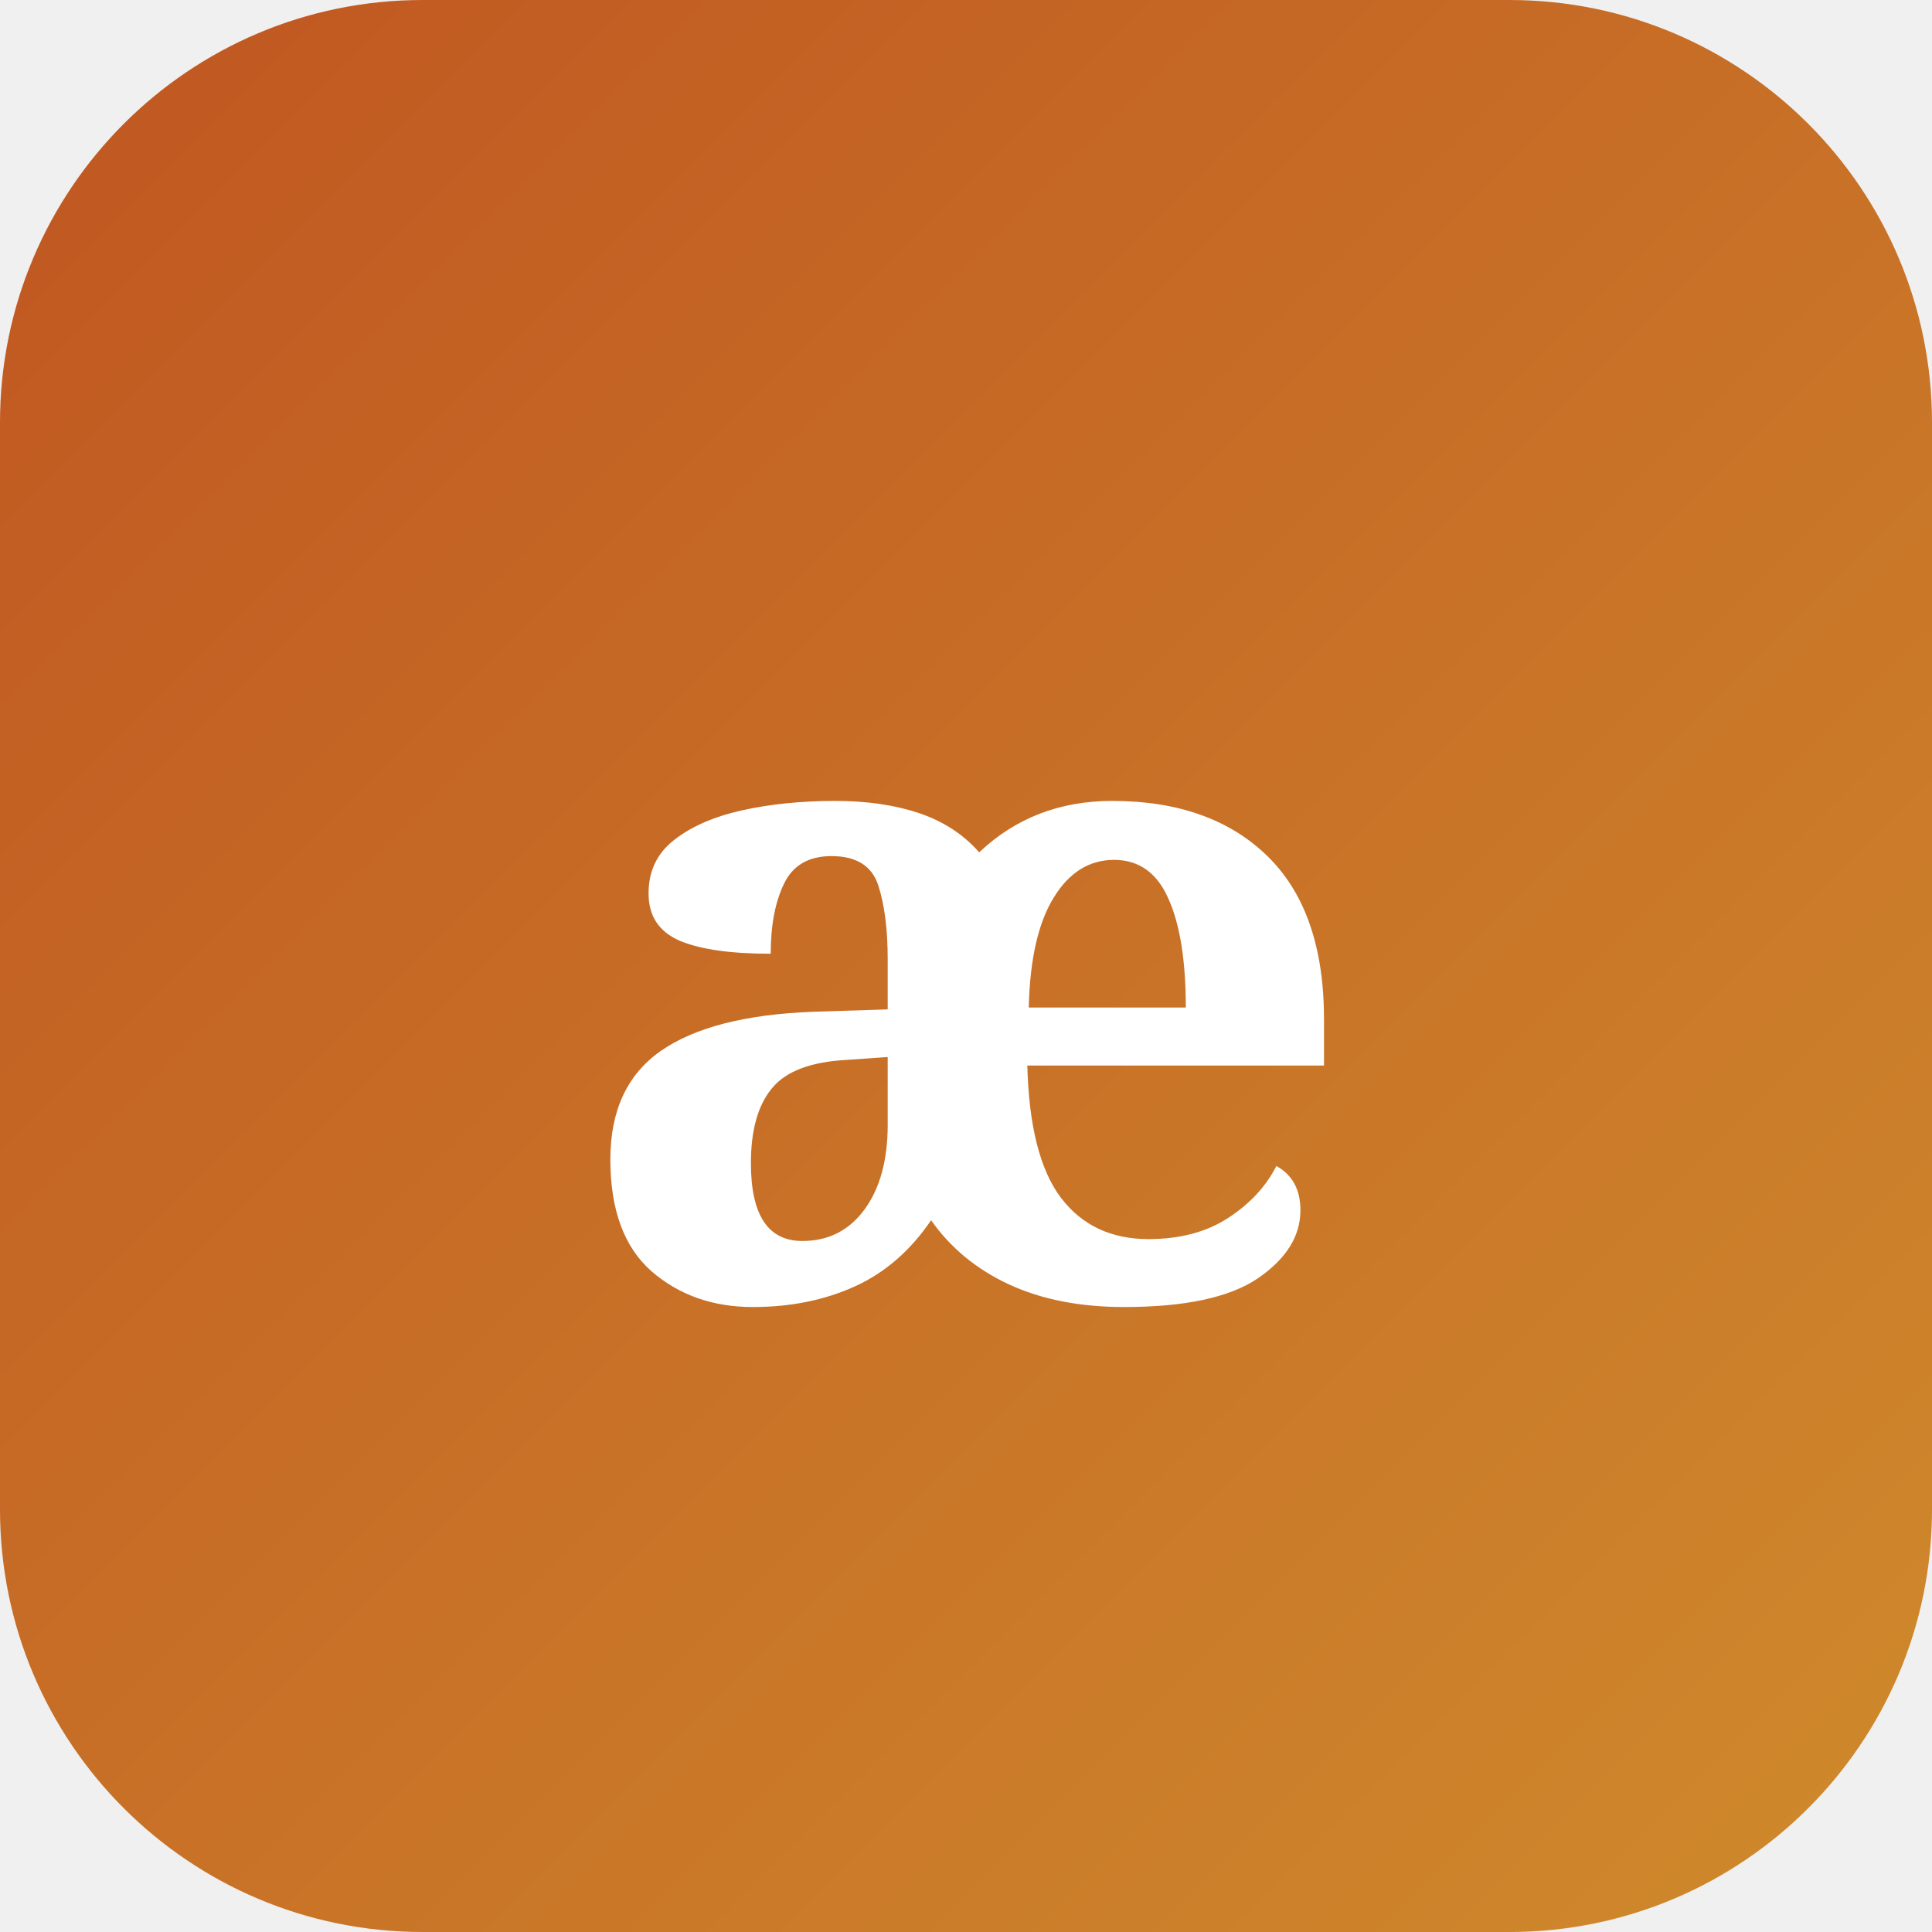
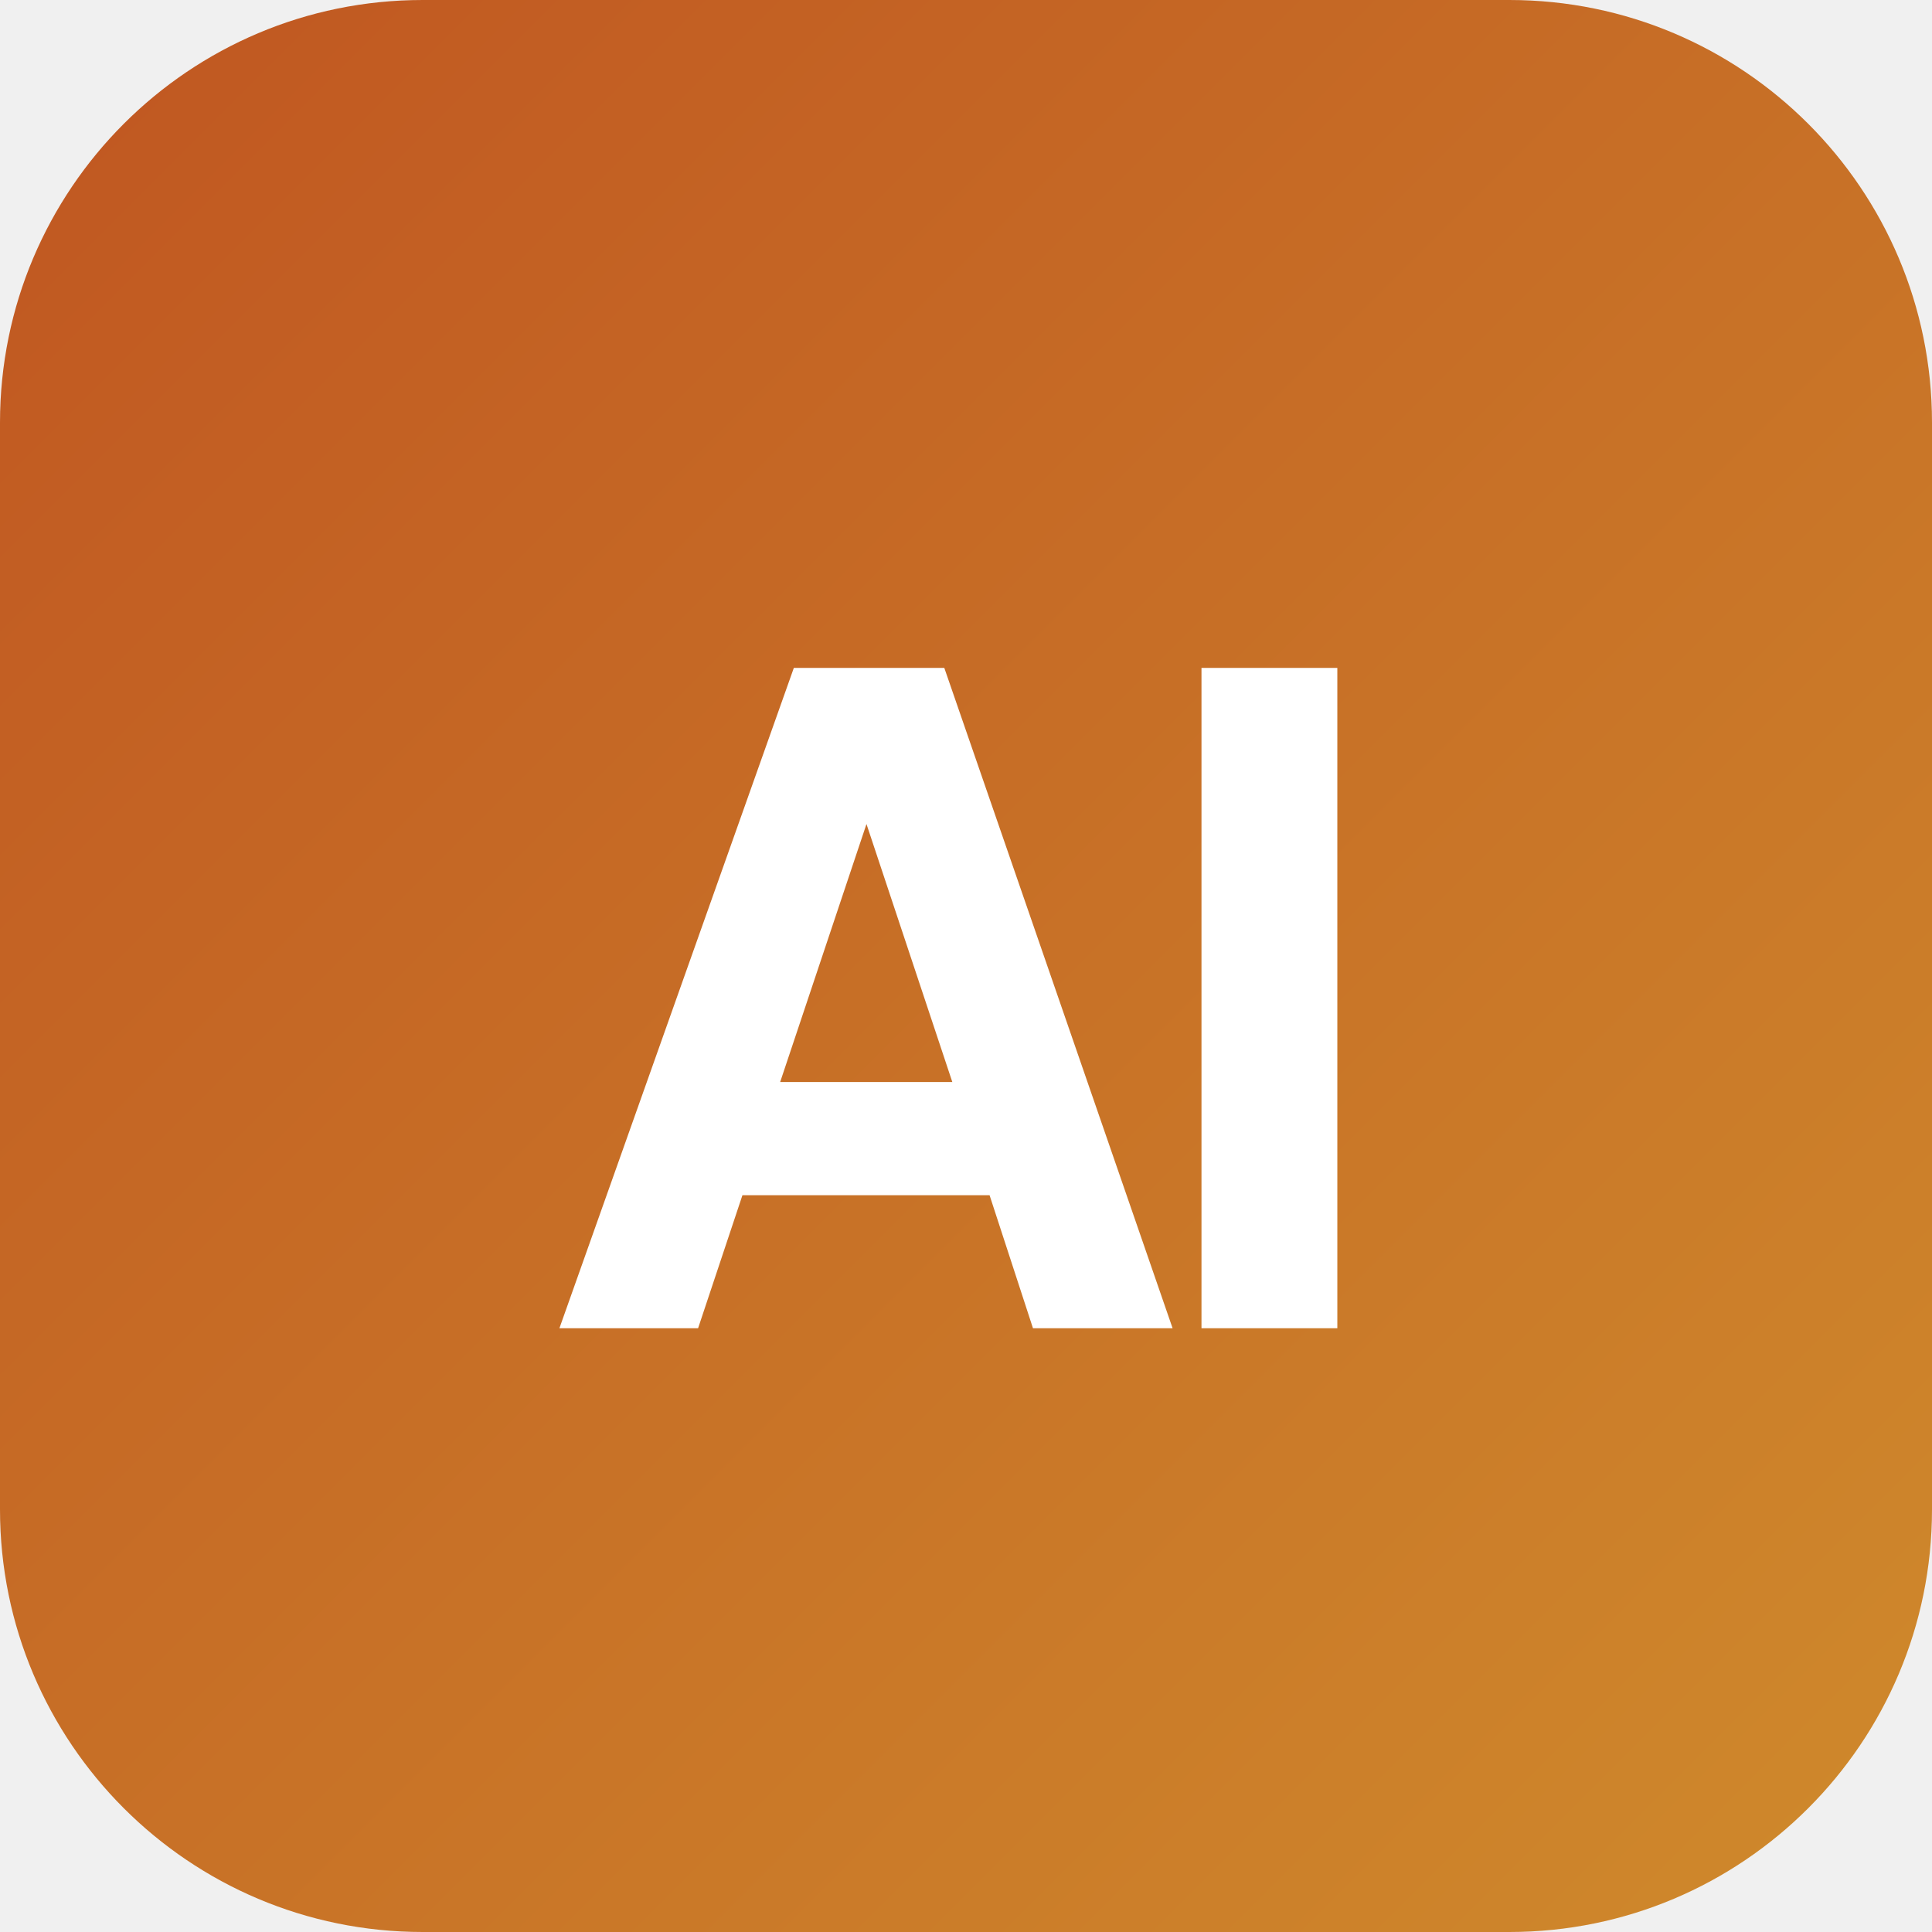
<svg xmlns="http://www.w3.org/2000/svg" viewBox="0 0 64 64">
  <defs>
    <linearGradient id="fav" x1="0" y1="0" x2="64" y2="64" gradientUnits="userSpaceOnUse">
      <stop offset="0" stop-color="#c05621" />
      <stop offset="1" stop-color="#cf8a2c" />
    </linearGradient>
  </defs>
  <rect width="64" height="64" rx="14" fill="url(#fav)" />
-   <text x="32" y="43" font-family="Georgia, serif" font-size="30" font-weight="bold" fill="#fff" text-anchor="middle">æ</text>
+   <text x="32" y="44" font-family="Helvetica Neue, Helvetica, Arial, sans-serif" font-size="30" font-weight="700" letter-spacing="-1.5" fill="#fff" text-anchor="middle">AI</text>
</svg>
